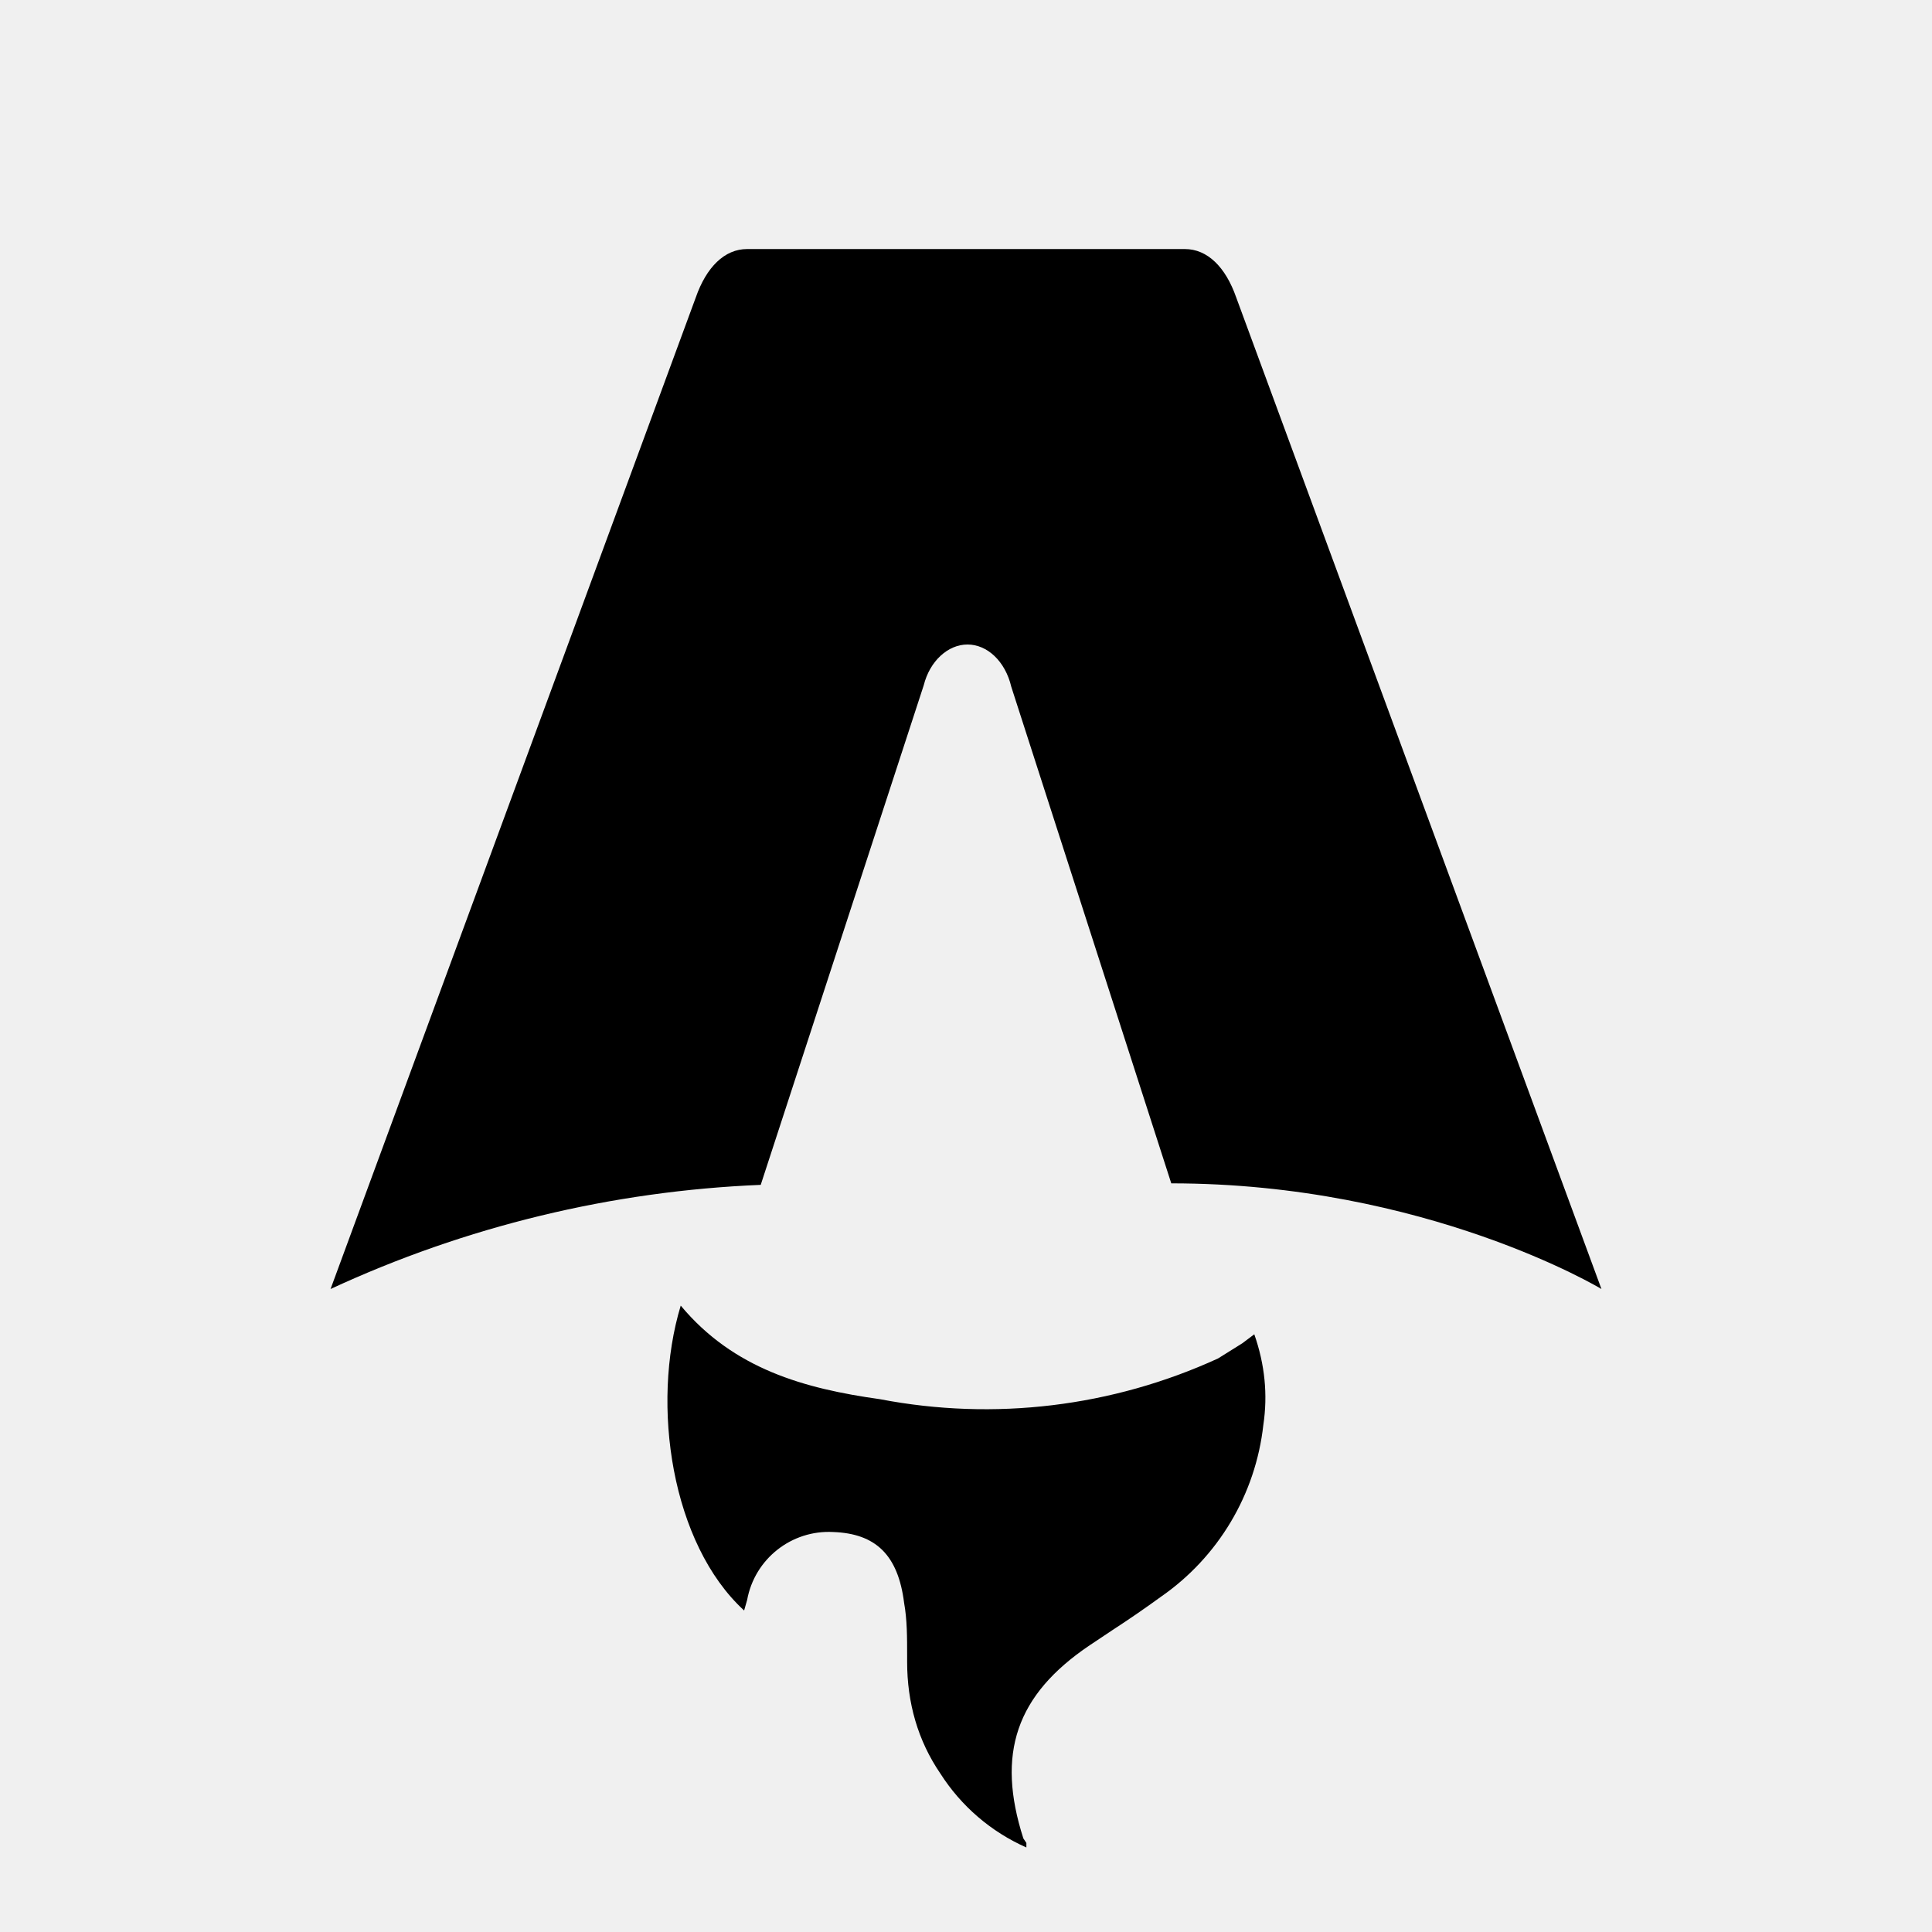
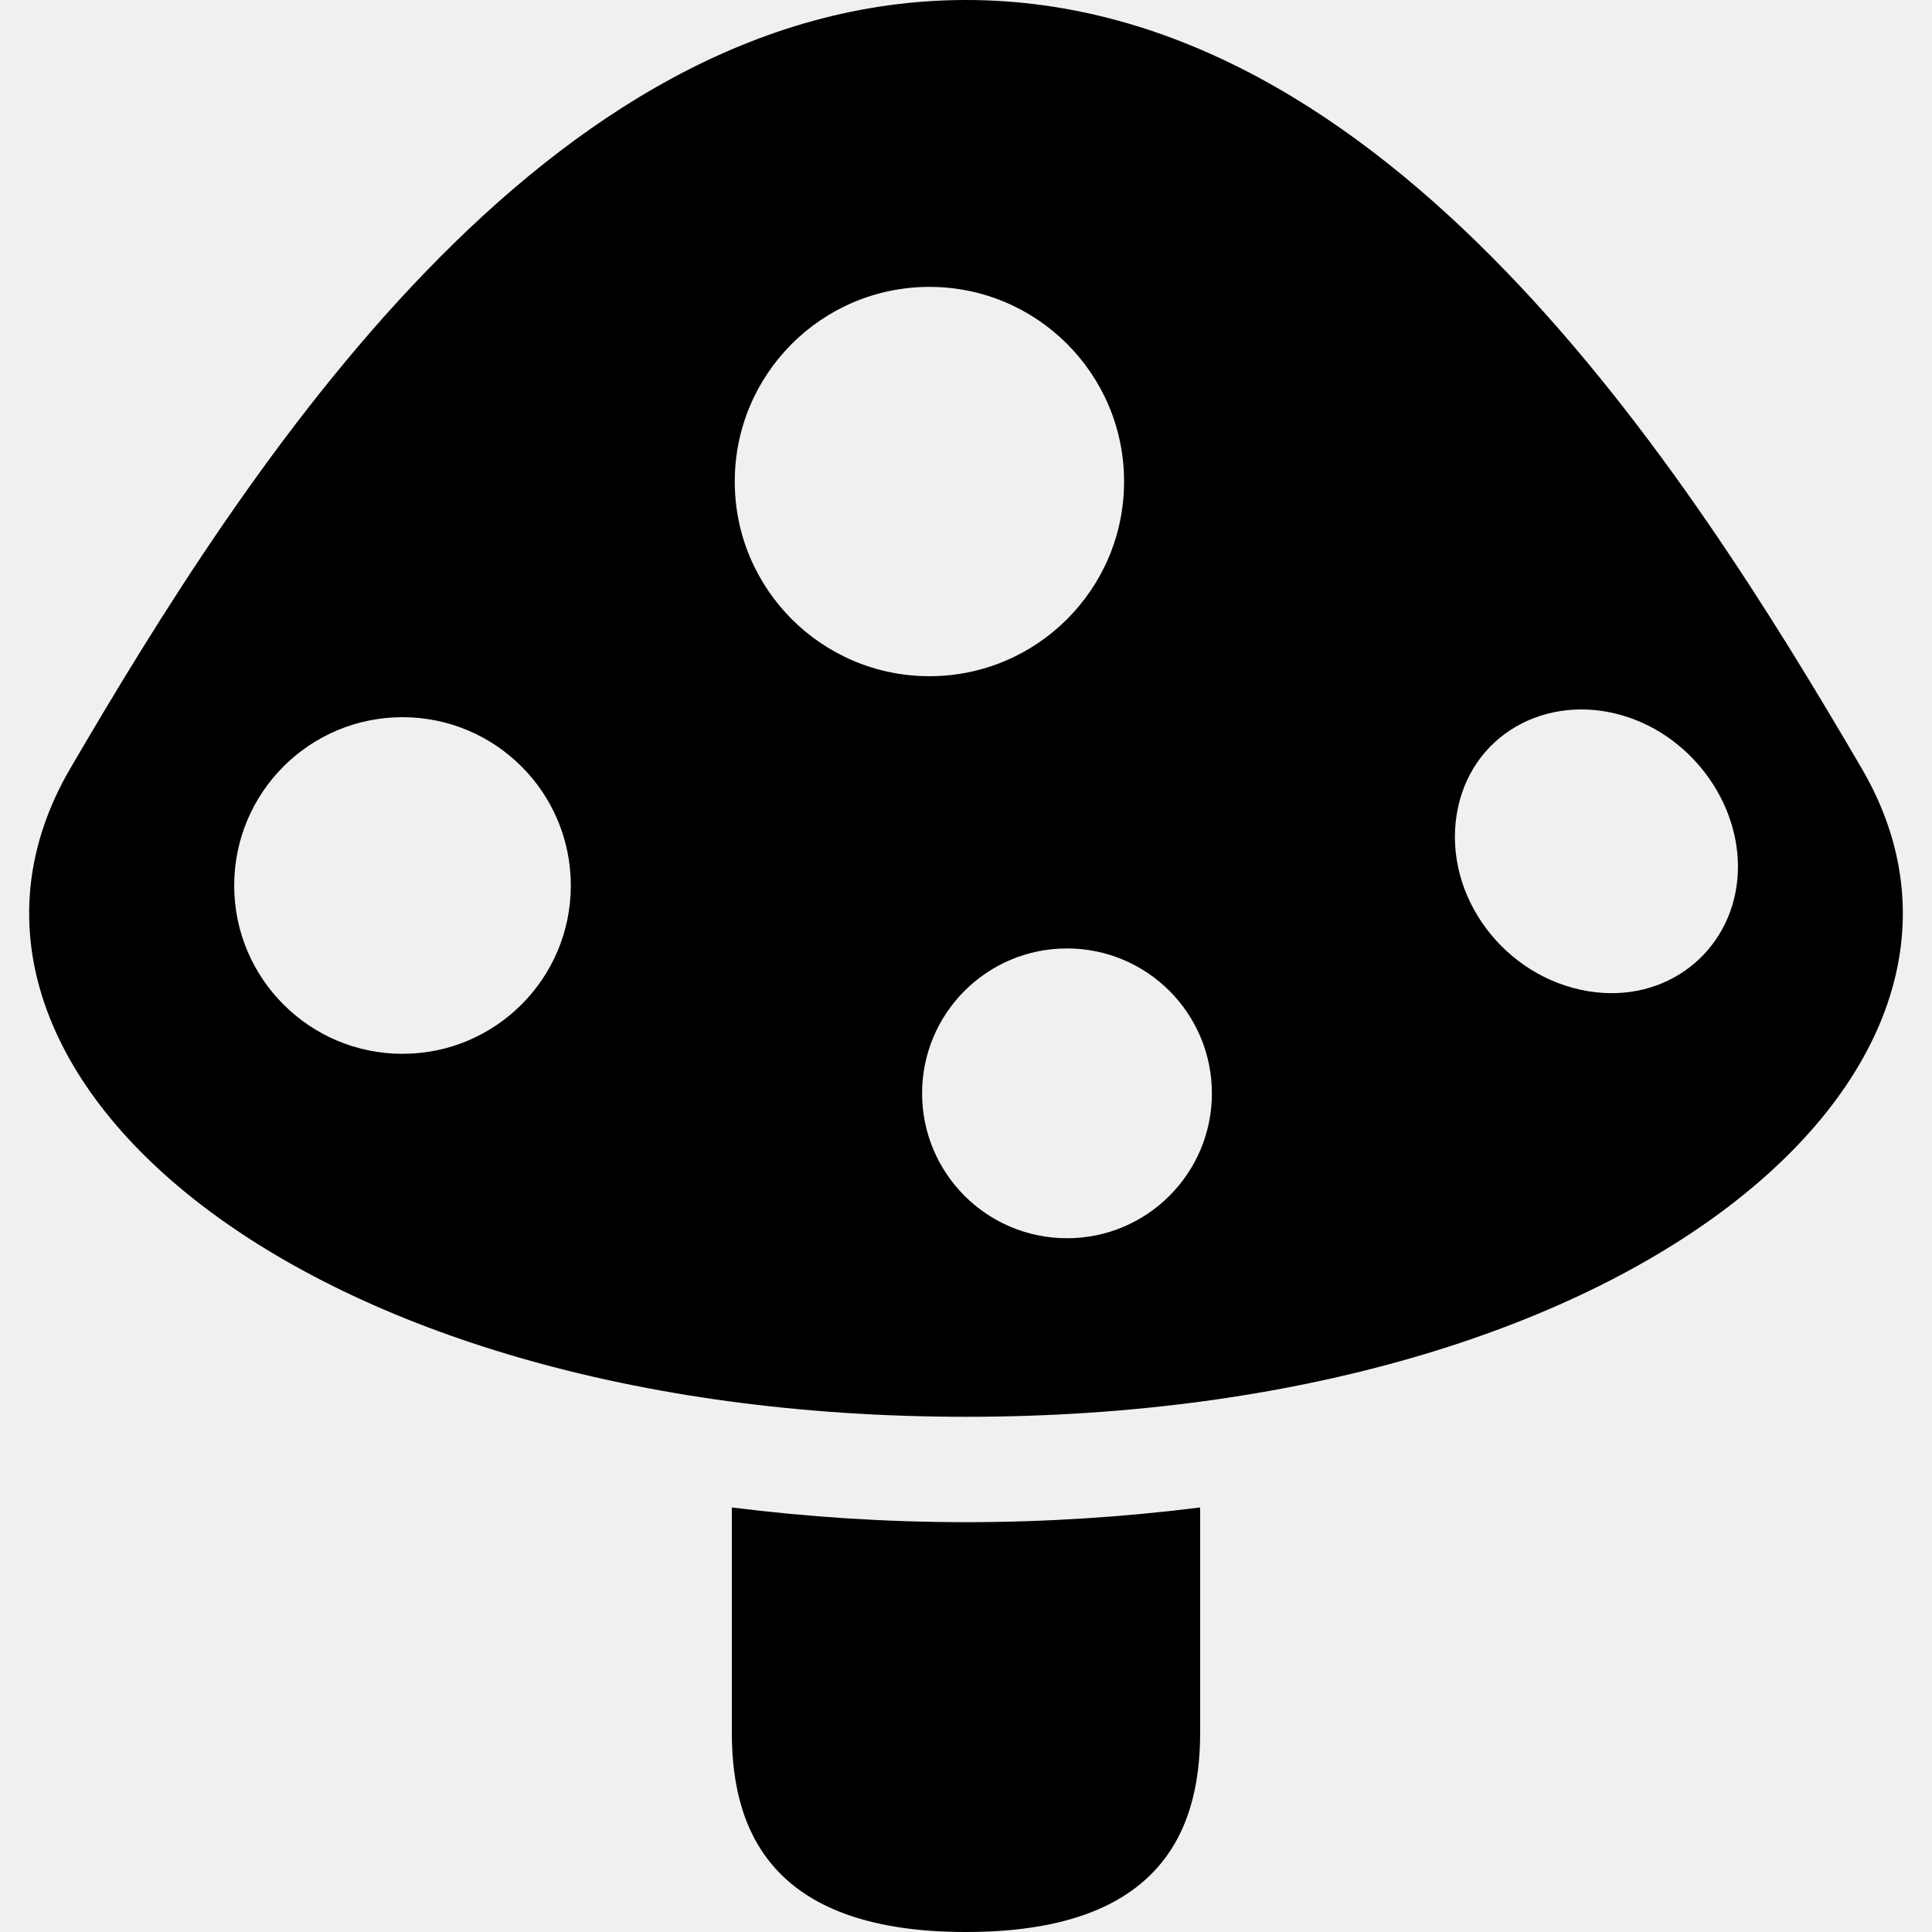
- <svg xmlns="http://www.w3.org/2000/svg" fill="none" viewBox="0 0 128 128">
-   <path d="M50.4 78.5a75.1 75.1 0 0 0-28.5 6.9l24.2-65.7c.7-2 1.9-3.2 3.4-3.2h29c1.5 0 2.7 1.2 3.4 3.2l24.2 65.7s-11.6-7-28.5-7L67 45.5c-.4-1.7-1.6-2.8-2.9-2.8-1.3 0-2.5 1.1-2.9 2.7L50.4 78.5Zm-1.1 28.2Zm-4.2-20.2c-2 6.6-.6 15.8 4.2 20.2a17.5 17.5 0 0 1 .2-.7 5.5 5.5 0 0 1 5.7-4.5c2.8.1 4.3 1.5 4.7 4.7.2 1.1.2 2.3.2 3.5v.4c0 2.7.7 5.2 2.2 7.4a13 13 0 0 0 5.7 4.9v-.3l-.2-.3c-1.8-5.6-.5-9.5 4.4-12.8l1.5-1a73 73 0 0 0 3.2-2.2 16 16 0 0 0 6.8-11.4c.3-2 .1-4-.6-6l-.8.6-1.6 1a37 37 0 0 1-22.4 2.7c-5-.7-9.7-2-13.2-6.2Z" />
-   <style>
-         path { fill: #000; }
-         @media (prefers-color-scheme: dark) {
-             path { fill: #FFF; }
-         }
-     </style>
+ <svg xmlns="http://www.w3.org/2000/svg" height="800px" width="800px" version="1.1" id="_x32_" viewBox="0 0 512 512" xml:space="preserve">
+   <style type="text/css">
+ 	.st0{fill:#000000;}
+ </style>
+   <g>
+     <path class="st0" d="M193.945,399.491c0,26.182,0,45.436,0,59.754c0,27.928,12.4,52.755,62.054,52.755   c49.655,0,62.054-24.827,62.054-52.755c0-14.318,0-33.572,0-59.754c-20,2.509-40.727,3.9-62.054,3.9   C234.673,403.391,213.945,402,193.945,399.491z" />
+     <path class="st0" d="M493.382,203.663C446.836,123.973,367.709,0,256,0C144.291,0,65.164,123.973,18.618,203.663   c-46.546,79.701,60.509,171.8,237.382,171.8C432.873,375.464,539.927,283.364,493.382,203.663z M106.673,279.273   c-24.637,0-44.609-19.973-44.609-44.6c0-24.646,19.972-44.609,44.609-44.609c24.627,0,44.6,19.964,44.6,44.609   C151.273,259.3,131.3,279.273,106.673,279.273z M194.718,127.618c0-28.5,23.1-51.591,51.591-51.591   c28.481,0,51.582,23.091,51.582,51.591c0,28.482-23.101,51.582-51.582,51.582C217.818,179.2,194.718,156.1,194.718,127.618z    M282.764,328.146c-21.209,0-38.4-17.191-38.4-38.4c0-21.209,17.191-38.4,38.4-38.4c21.209,0,38.4,17.191,38.4,38.4   C321.164,310.954,303.973,328.146,282.764,328.146z M421.009,262.7c-22.174-3.59-38.492-25.064-34.964-46.891   c3.401-20.991,23.691-32.208,44.054-26.172c18.955,5.627,32.046,24.618,30.328,43.337   C458.645,252.345,441.554,266.027,421.009,262.7z" />
+   </g>
</svg>
